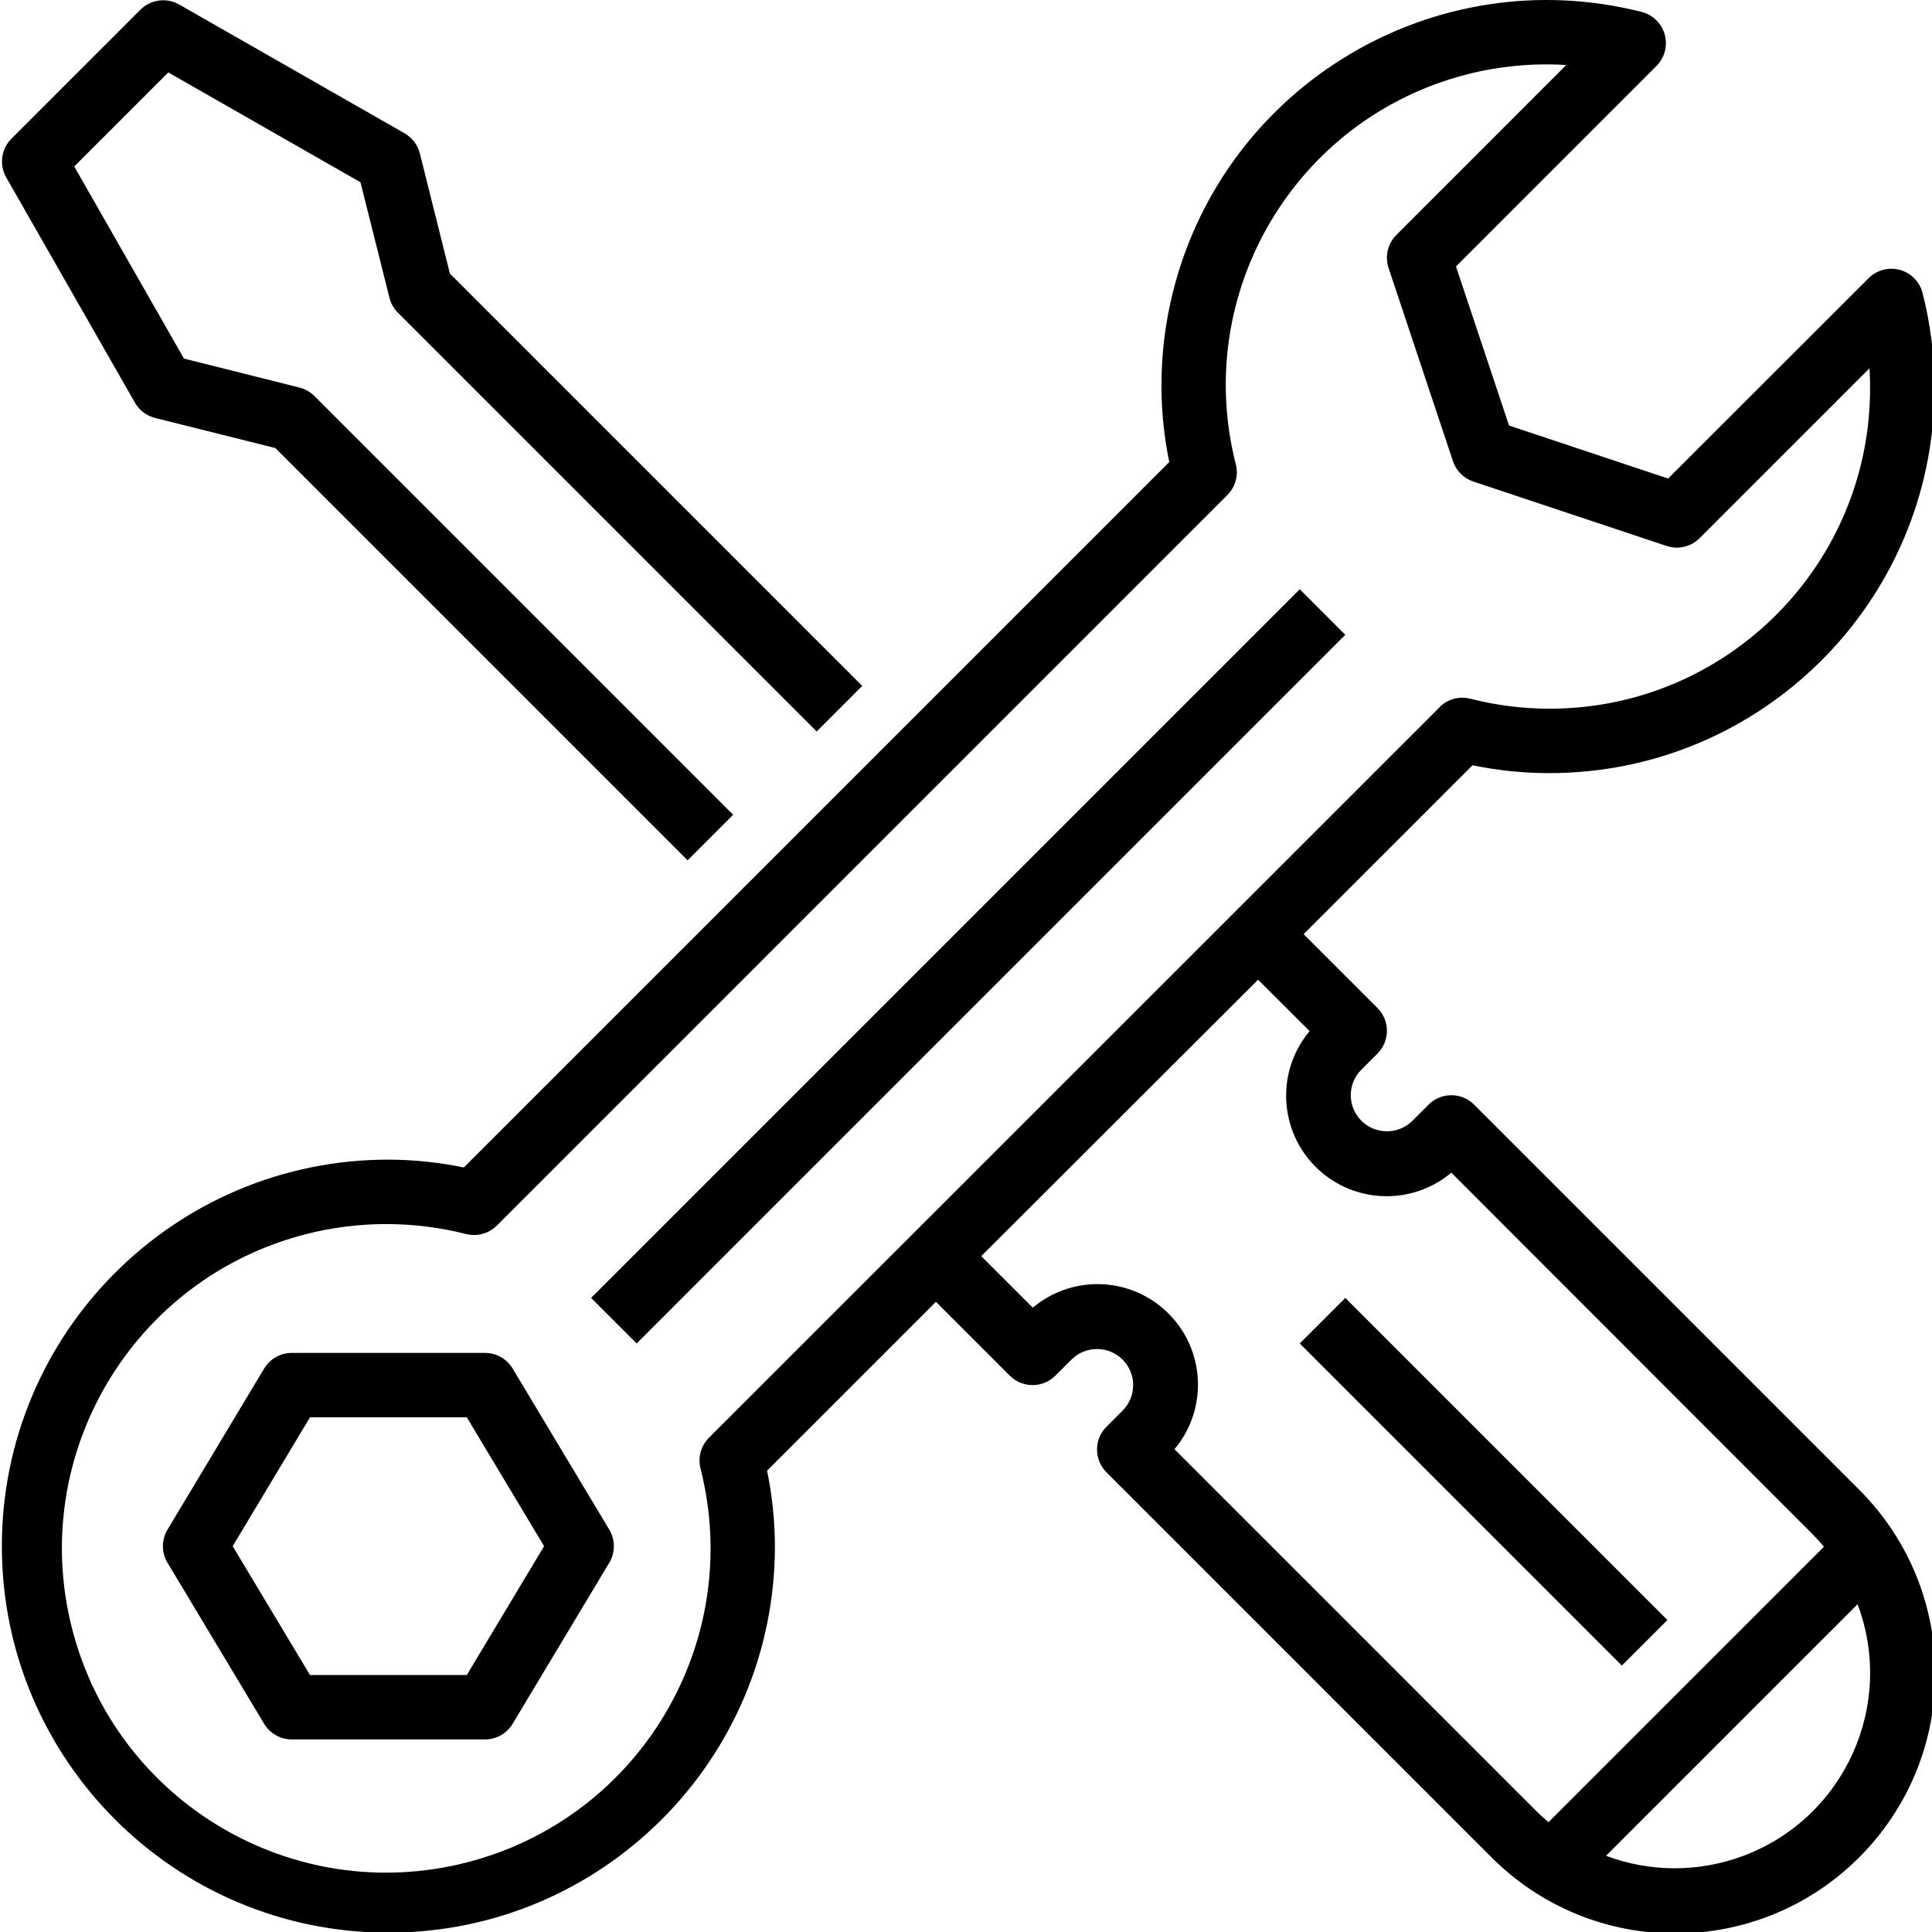
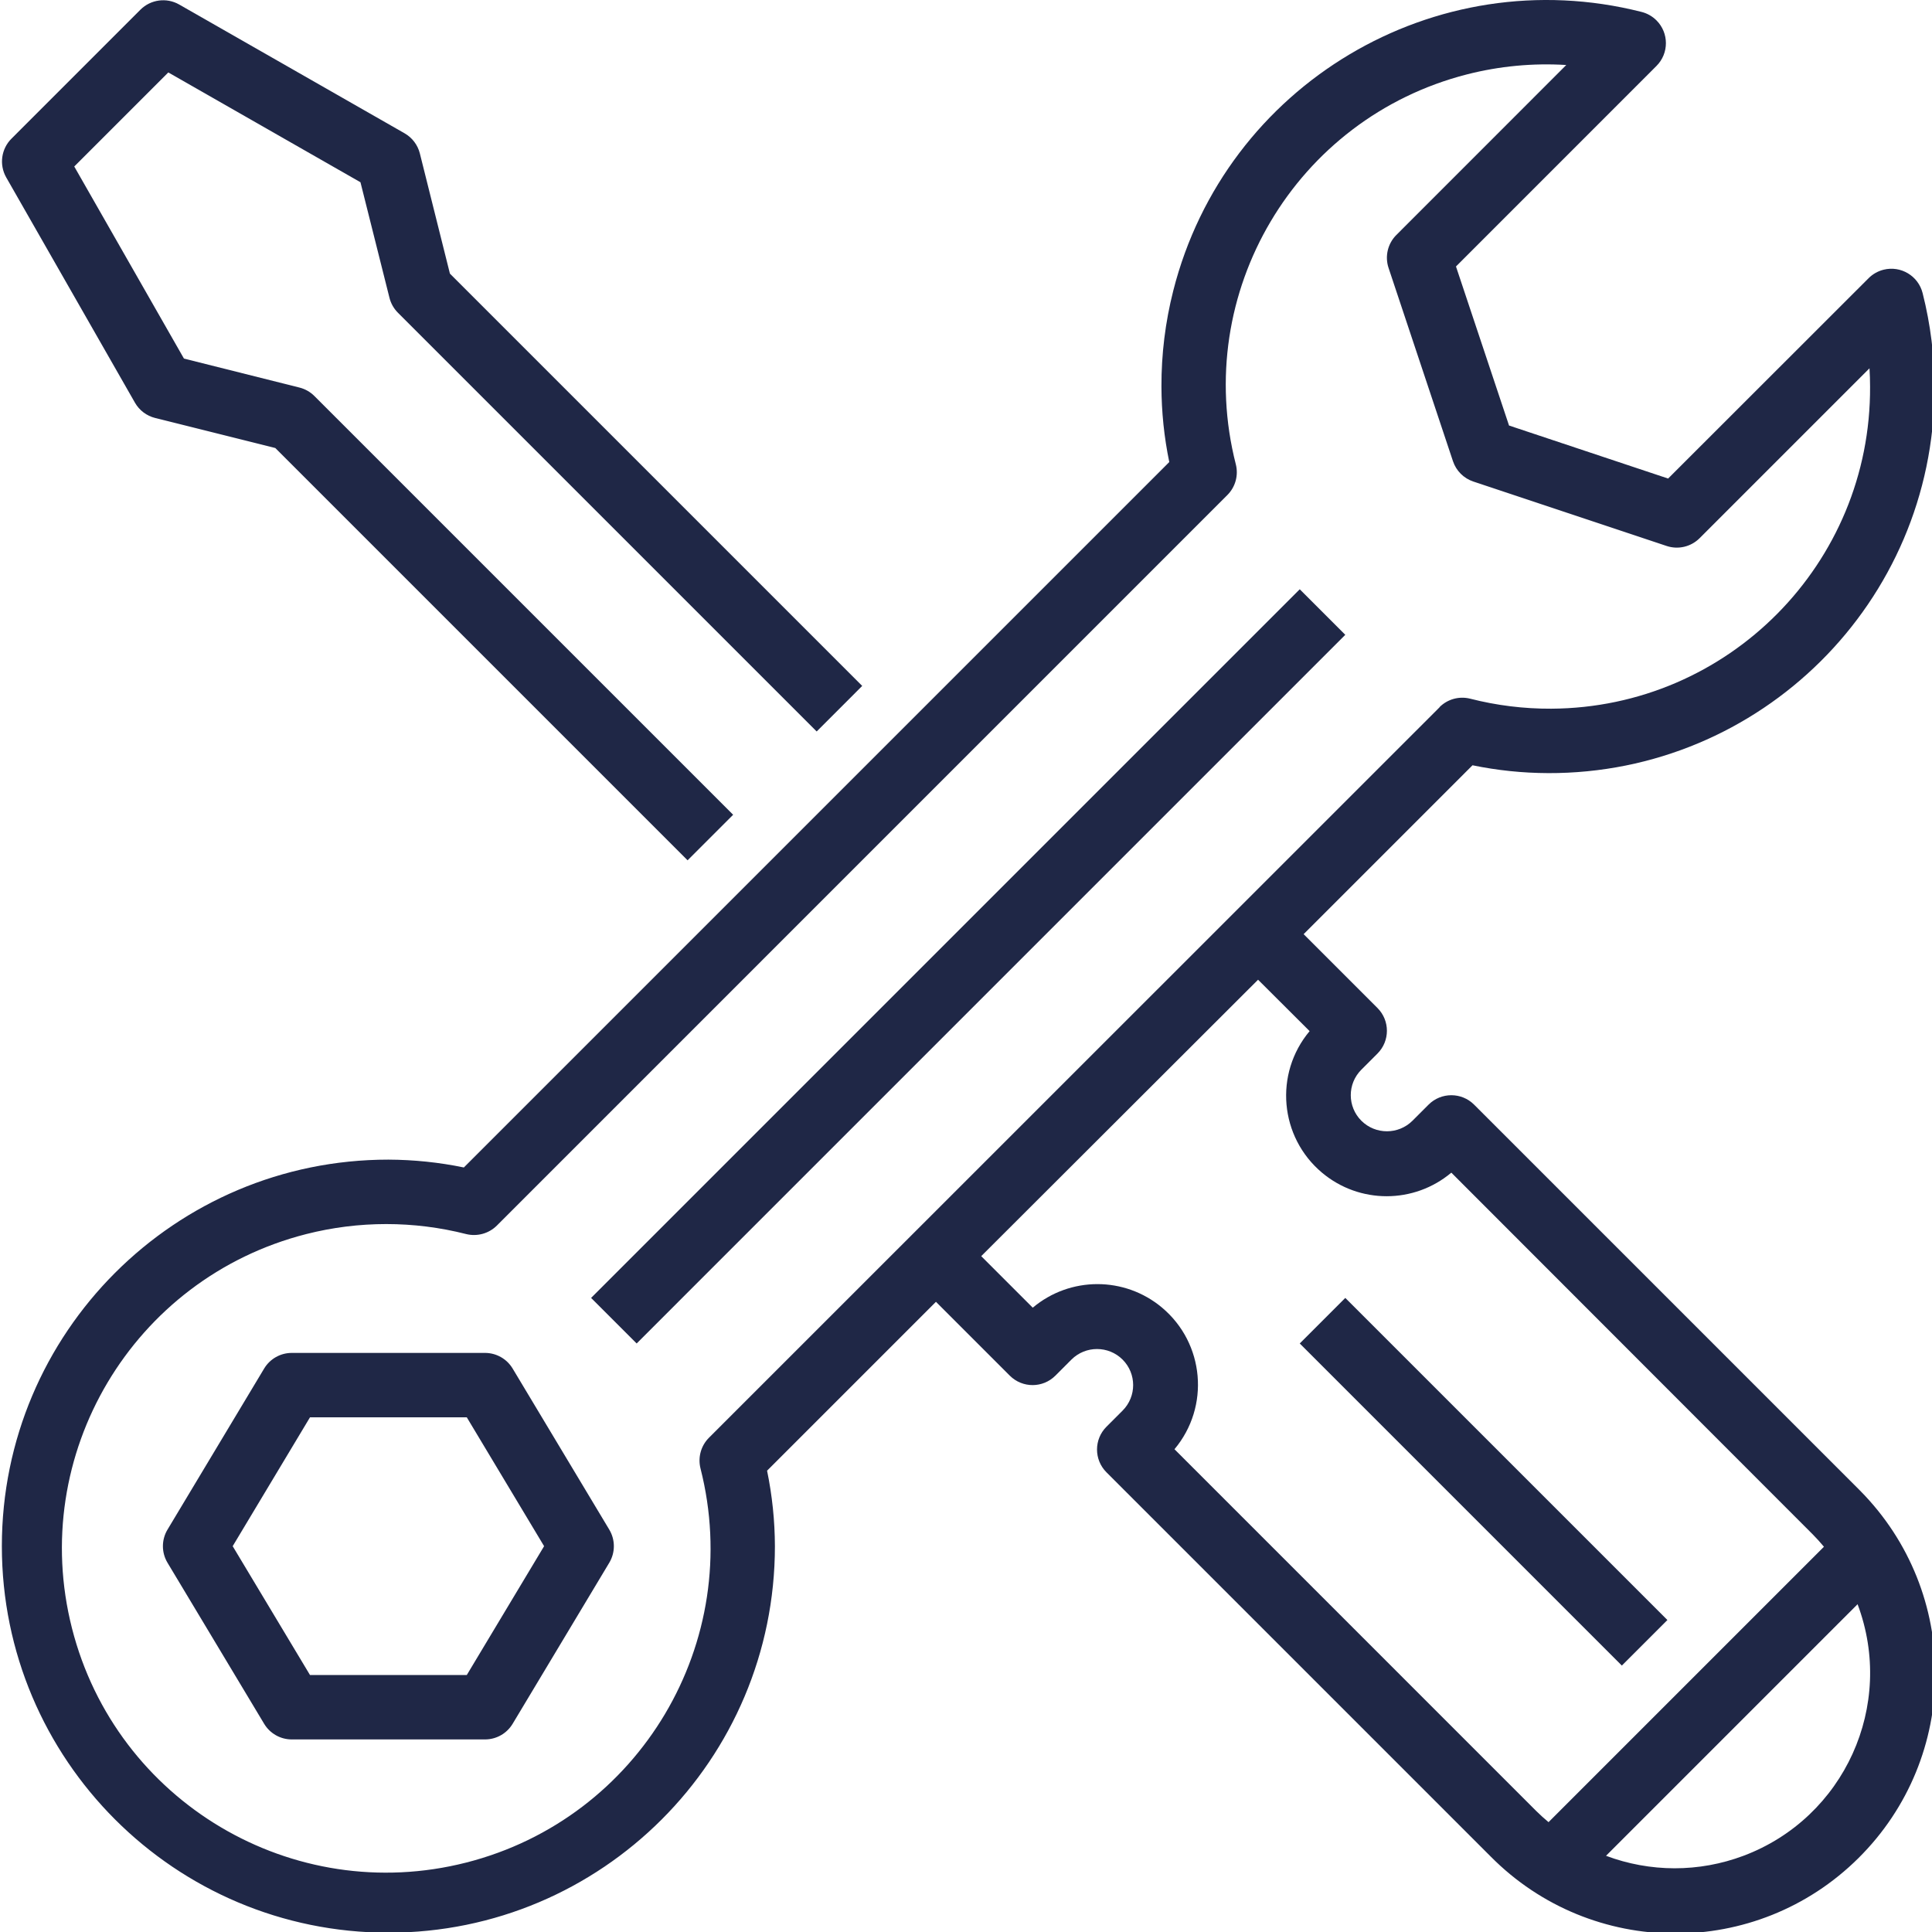
- <svg xmlns="http://www.w3.org/2000/svg" height="569pt" viewBox="0 0 569 569.549" width="569pt">
+ <svg xmlns="http://www.w3.org/2000/svg" fill="#1f2746" height="569pt" viewBox="0 0 569 569.549" width="569pt">
  <path d="m1.527 52.246 37.984 66.469c1.281 2.246 3.426 3.871 5.934 4.5l35.438 8.859 121.543 121.543 13.43-13.426-123.445-123.441c-1.215-1.219-2.738-2.082-4.406-2.5l-34.051-8.543-32.34-56.625 27.727-27.727 56.648 32.371 8.547 34.051c.414 1.672 1.281 3.199 2.496 4.414l123.445 123.445 13.426-13.43-121.543-121.543-8.859-35.418c-.629-2.512-2.254-4.66-4.5-5.945l-66.473-37.98c-3.707-2.109-8.371-1.484-11.395 1.527l-37.98 37.984c-3.055 3.004-3.719 7.676-1.625 11.414zm0 0" />
  <path d="m396.312 187.145-208.902 208.906-13.43-13.43 208.906-208.902zm0 0" />
  <path d="m150.848 403.441c-1.719-2.859-4.805-4.605-8.141-4.605h-56.973c-3.332 0-6.422 1.746-8.137 4.605l-28.488 47.477c-1.809 3.008-1.809 6.77 0 9.781l28.488 47.477c1.715 2.855 4.805 4.605 8.137 4.605h56.973c3.336 0 6.422-1.75 8.141-4.605l28.484-47.477c1.809-3.012 1.809-6.773 0-9.781zm-13.512 90.348h-46.227l-22.789-37.98 22.789-37.984h46.227l22.789 37.984zm0 0" />
  <path d="m456.062 227.914c62.715.211 113.73-50.461 113.941-113.176.031-9.547-1.141-19.055-3.488-28.309-1.266-5.09-6.418-8.188-11.508-6.922-1.672.418-3.195 1.281-4.414 2.496l-59.109 59.07-46.898-15.629-15.641-46.887 59.109-59.121c3.707-3.711 3.703-9.723-.008-13.43-1.223-1.223-2.762-2.09-4.445-2.504-60.82-15.402-122.605 21.414-138.008 82.23-2.34 9.227-3.508 18.711-3.477 28.23.023 7.477.793 14.93 2.309 22.25l-207.957 207.953c-7.32-1.512-14.773-2.281-22.246-2.309-62.934 0-113.949 51.016-113.949 113.949 0 62.93 51.016 113.945 113.949 113.945 62.93 0 113.945-51.016 113.945-113.945-.023-7.477-.797-14.93-2.309-22.25l49.785-49.785 21.773 21.773c3.711 3.707 9.719 3.707 13.43 0l4.746-4.75c4.164-4.137 10.895-4.137 15.059 0 4.16 4.148 4.168 10.883.02 15.043-.004.004-.012.012-.02.02l-4.746 4.746c-3.707 3.707-3.707 9.719 0 13.426l113.273 113.273c29.793 30.066 78.316 30.285 108.383.492 30.062-29.793 30.281-78.32.488-108.383-.16-.164-.324-.328-.488-.492l-113.273-113.27c-3.707-3.707-9.719-3.707-13.426 0l-4.746 4.746c-4.168 4.141-10.895 4.141-15.062 0-4.156-4.148-4.168-10.883-.02-15.039.008-.008.016-.012.02-.02l4.75-4.75c3.707-3.707 3.707-9.719 0-13.426l-21.773-21.773 49.785-49.785c7.32 1.512 14.773 2.285 22.246 2.309zm37.309 322.852c-6.898-.012-13.738-1.258-20.195-3.684l74.16-74.164c11.191 29.77-3.867 62.973-33.637 74.164-6.496 2.441-13.383 3.691-20.328 3.684zm-107.574-246.793c-10.516 12.543-8.867 31.238 3.676 41.75 11.023 9.238 27.09 9.23 38.102-.027l106.562 106.656c1.156 1.16 2.238 2.383 3.285 3.625l-81.188 81.188c-1.246-1.043-2.469-2.125-3.629-3.285l-106.645-106.652c10.516-12.543 8.867-31.238-3.676-41.75-11.023-9.242-27.094-9.23-38.105.023l-15.191-15.191 81.613-81.492zm38.344-95.504-215.41 215.367c-2.363 2.359-3.312 5.785-2.508 9.023 13.027 51.16-17.887 103.195-69.051 116.219-51.16 13.027-103.195-17.887-116.223-69.051-13.023-51.16 17.891-103.195 69.055-116.223 15.477-3.938 31.691-3.938 47.168 0 3.238.793 6.656-.156 9.023-2.504l215.359-215.371c2.359-2.359 3.309-5.785 2.496-9.02-12.938-50.562 17.562-102.039 68.125-114.98 9.555-2.441 19.438-3.379 29.281-2.766l-50.09 50.109c-2.543 2.539-3.434 6.301-2.297 9.711l18.988 56.977c.949 2.832 3.176 5.059 6.012 6l56.977 18.992c3.406 1.137 7.168.25 9.711-2.289l50.09-50.09c.113 1.812.172 3.605.172 5.391.266 52.176-41.812 94.688-93.988 94.957-8.066.039-16.105-.953-23.918-2.953-3.238-.809-6.664.137-9.023 2.496h.051zm0 0" />
  <path d="m491.273 477.578-13.43 13.43-94.953-94.953 13.426-13.43zm0 0" />
</svg>
